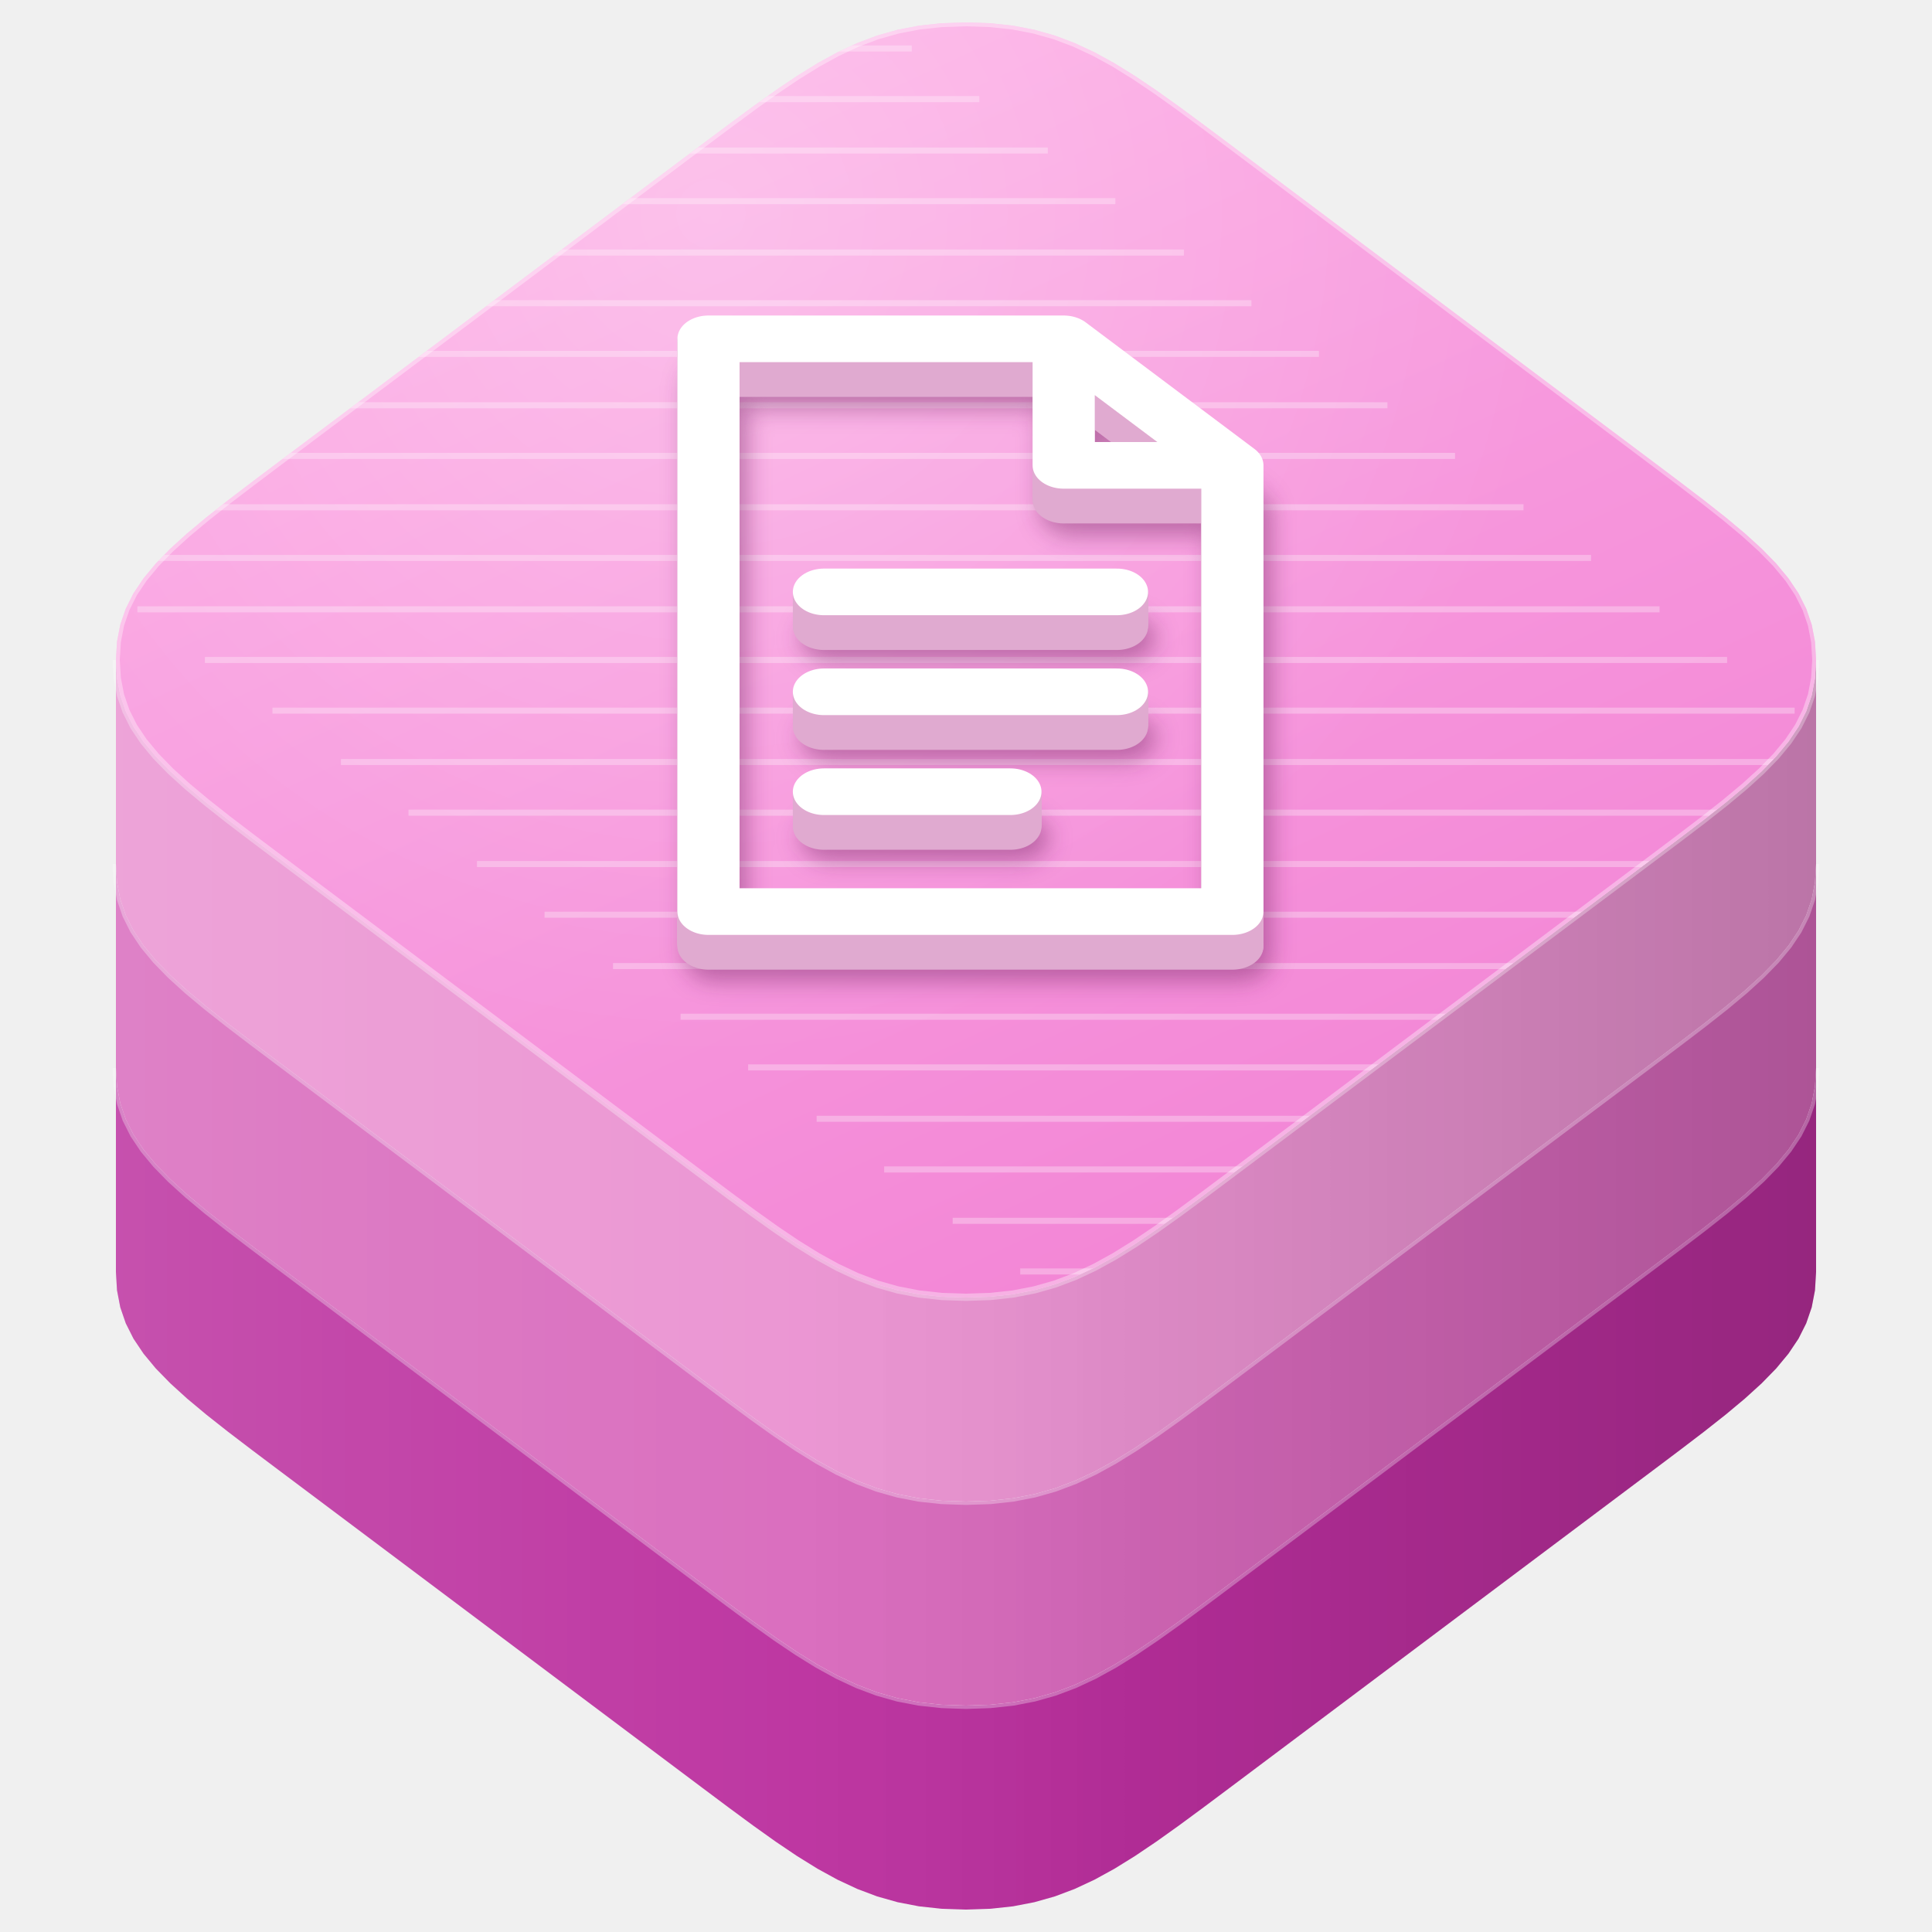
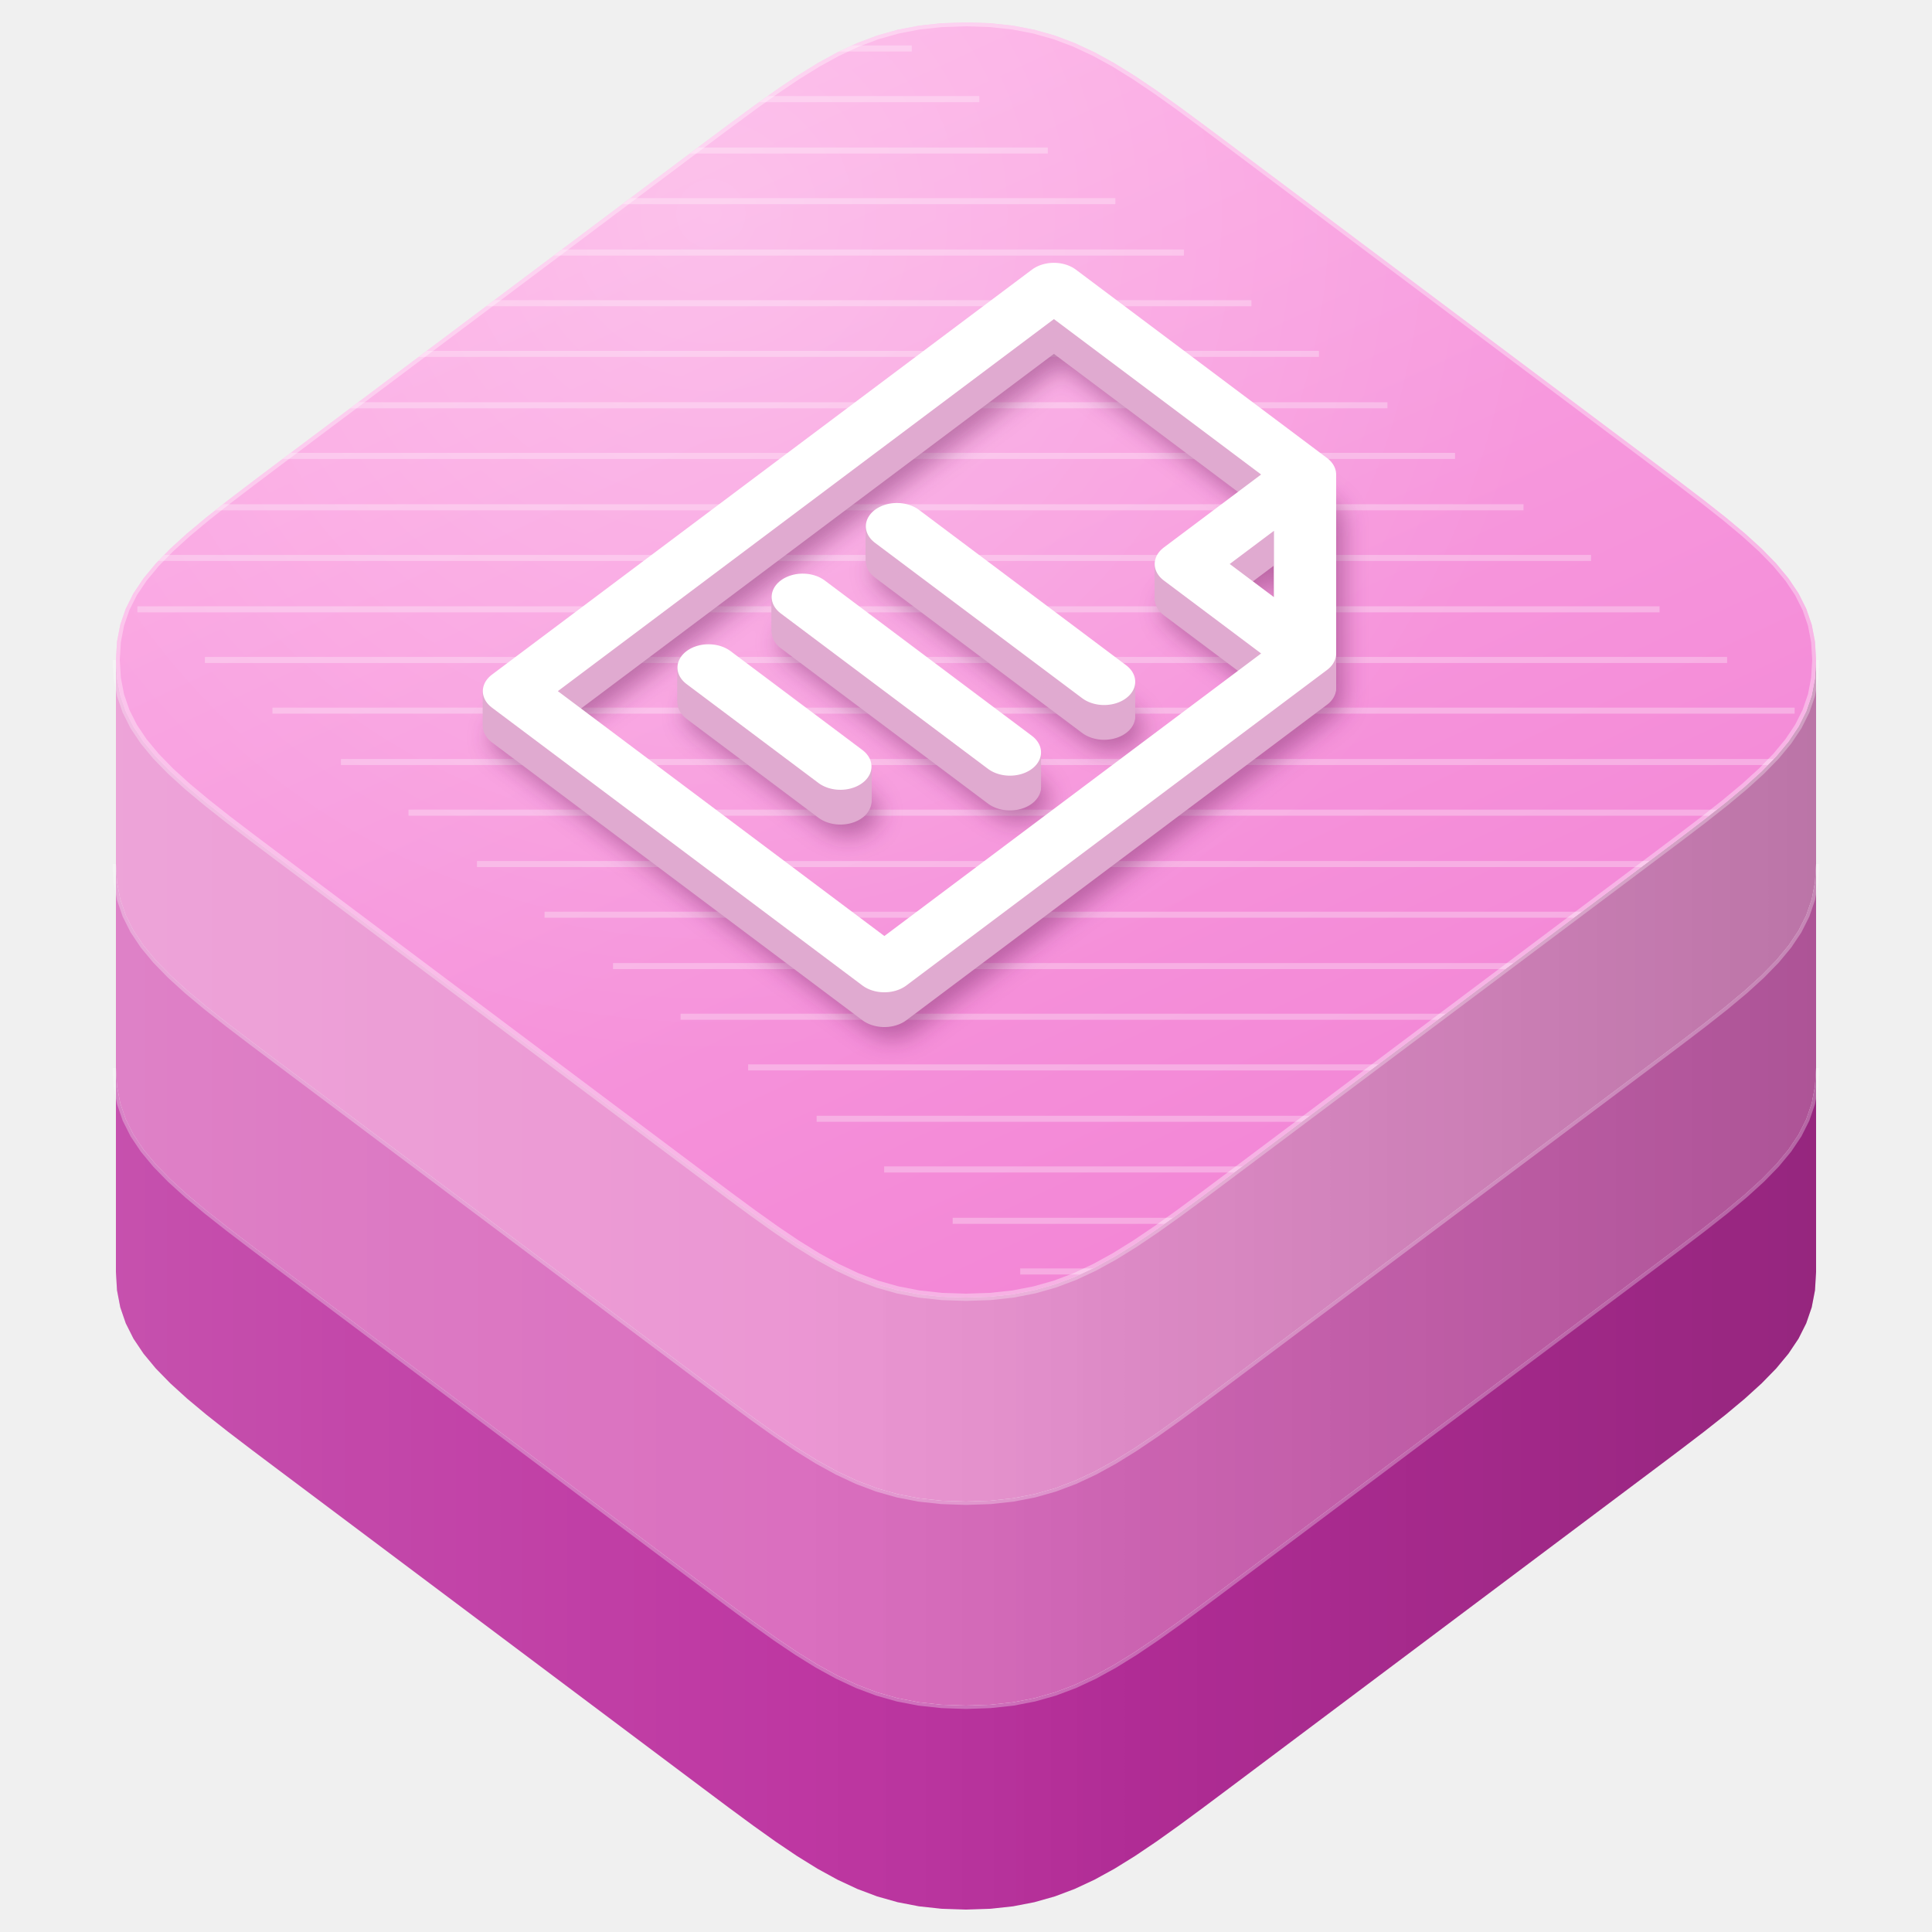
<svg xmlns="http://www.w3.org/2000/svg" viewBox="0 0 1024 1024" width="1024" height="1024">
  <defs>
    <linearGradient id="i-sh2" gradientUnits="userSpaceOnUse" x1="61.4" y1="0" x2="962.6" y2="0">
      <stop offset="0" stop-color="#ffffff" stop-opacity="0.16" />
      <stop offset="0.40" stop-color="#ffffff" stop-opacity="0.04" />
      <stop offset="0.60" stop-color="#000000" stop-opacity="0.06" />
      <stop offset="1" stop-color="#000000" stop-opacity="0.20" />
    </linearGradient>
    <linearGradient id="i-sh1" gradientUnits="userSpaceOnUse" x1="61.4" y1="0" x2="962.6" y2="0">
      <stop offset="0" stop-color="#ffffff" stop-opacity="0.16" />
      <stop offset="0.40" stop-color="#ffffff" stop-opacity="0.04" />
      <stop offset="0.60" stop-color="#000000" stop-opacity="0.06" />
      <stop offset="1" stop-color="#000000" stop-opacity="0.20" />
    </linearGradient>
    <linearGradient id="i-sh0" gradientUnits="userSpaceOnUse" x1="61.4" y1="0" x2="962.6" y2="0">
      <stop offset="0" stop-color="#ffffff" stop-opacity="0.16" />
      <stop offset="0.40" stop-color="#ffffff" stop-opacity="0.04" />
      <stop offset="0.60" stop-color="#000000" stop-opacity="0.06" />
      <stop offset="1" stop-color="#000000" stop-opacity="0.20" />
    </linearGradient>
    <linearGradient id="i-face" gradientUnits="userSpaceOnUse" x1="354.3" y1="11.9" x2="669.7" y2="687.7">
      <stop offset="0" stop-color="#fcade5" />
      <stop offset="1" stop-color="#f284d5" />
    </linearGradient>
    <clipPath id="i-clip">
      <path d="M876.37 244.88 L890.37 255.41 L903.10 265.12 L914.56 274.16 L924.76 282.67 L933.72 290.81 L941.44 298.72 L947.94 306.56 L953.24 314.47 L957.33 322.60 L960.25 331.10 L961.98 340.11 L962.56 349.80 L961.98 359.48 L960.25 368.50 L957.33 377.00 L953.24 385.13 L947.94 393.04 L941.44 400.87 L933.72 408.79 L924.76 416.93 L914.56 425.44 L903.10 434.48 L890.37 444.18 L876.37 454.71 L651.89 623.07 L637.85 633.58 L624.90 643.12 L612.85 651.72 L601.50 659.37 L590.65 666.09 L580.10 671.88 L569.65 676.76 L559.11 680.73 L548.27 683.80 L536.94 685.98 L524.91 687.29 L512.00 687.72 L499.09 687.29 L487.06 685.98 L475.73 683.80 L464.89 680.73 L454.35 676.76 L443.90 671.88 L433.35 666.09 L422.50 659.37 L411.15 651.72 L399.10 643.12 L386.15 633.58 L372.11 623.07 L147.63 454.71 L133.63 444.18 L120.90 434.48 L109.44 425.44 L99.24 416.93 L90.28 408.79 L82.56 400.87 L76.06 393.04 L70.76 385.13 L66.67 377.00 L63.75 368.50 L62.02 359.48 L61.44 349.80 L62.02 340.11 L63.75 331.10 L66.67 322.60 L70.76 314.47 L76.06 306.56 L82.56 298.72 L90.28 290.81 L99.24 282.67 L109.44 274.16 L120.90 265.12 L133.63 255.41 L147.63 244.88 L372.11 76.52 L386.15 66.02 L399.10 56.47 L411.15 47.88 L422.50 40.23 L433.35 33.51 L443.90 27.72 L454.35 22.84 L464.89 18.87 L475.73 15.80 L487.06 13.61 L499.09 12.31 L512.00 11.88 L524.91 12.31 L536.94 13.61 L548.27 15.80 L559.11 18.87 L569.65 22.84 L580.10 27.72 L590.65 33.51 L601.50 40.23 L612.85 47.88 L624.90 56.47 L637.85 66.02 L651.89 76.52 Z" />
    </clipPath>
    <radialGradient id="i-sheen" gradientUnits="userSpaceOnUse" cx="376.8" cy="113.3" r="450.6">
      <stop offset="0" stop-color="#ffffff" stop-opacity="0.28" />
      <stop offset="1" stop-color="#ffffff" stop-opacity="0" />
    </radialGradient>
    <filter id="i-gblur" x="-30%" y="-30%" width="160%" height="160%">
      <feGaussianBlur stdDeviation="6.14" />
    </filter>
  </defs>
  <path d="M61.44 566.07 L62.02 575.75 L63.75 584.77 L66.67 593.27 L70.76 601.40 L76.06 609.31 L82.56 617.14 L90.28 625.06 L99.24 633.19 L109.44 641.71 L120.90 650.74 L133.63 660.45 L147.63 670.98 L372.11 839.34 L386.15 849.85 L399.10 859.39 L411.15 867.99 L422.50 875.64 L433.35 882.36 L443.90 888.15 L454.35 893.03 L464.89 897.00 L475.73 900.07 L487.06 902.25 L499.09 903.55 L512.00 903.99 L524.91 903.55 L536.94 902.25 L548.27 900.07 L559.11 897.00 L569.65 893.03 L580.10 888.15 L590.65 882.36 L601.50 875.64 L612.85 867.99 L624.90 859.39 L637.85 849.85 L651.89 839.34 L876.37 670.98 L890.37 660.45 L903.10 650.74 L914.56 641.71 L924.76 633.19 L933.72 625.06 L941.44 617.14 L947.94 609.31 L953.24 601.40 L957.33 593.27 L960.25 584.77 L961.98 575.75 L962.56 566.07 L962.56 674.20 L961.98 683.89 L960.25 692.90 L957.33 701.40 L953.24 709.53 L947.94 717.44 L941.44 725.28 L933.72 733.19 L924.76 741.33 L914.56 749.84 L903.10 758.88 L890.37 768.59 L876.37 779.12 L651.89 947.48 L637.85 957.98 L624.90 967.53 L612.85 976.12 L601.50 983.77 L590.65 990.49 L580.10 996.28 L569.65 1001.16 L559.11 1005.13 L548.27 1008.20 L536.94 1010.39 L524.91 1011.69 L512.00 1012.12 L499.09 1011.69 L487.06 1010.39 L475.73 1008.20 L464.89 1005.13 L454.35 1001.16 L443.90 996.28 L433.35 990.49 L422.50 983.77 L411.15 976.12 L399.10 967.53 L386.15 957.98 L372.11 947.48 L147.63 779.12 L133.63 768.59 L120.90 758.88 L109.44 749.84 L99.24 741.33 L90.28 733.19 L82.56 725.28 L76.06 717.44 L70.76 709.53 L66.67 701.40 L63.75 692.90 L62.02 683.89 L61.44 674.20 Z" fill="#bb2f9e" />
  <path d="M61.44 566.07 L62.02 575.75 L63.75 584.77 L66.67 593.27 L70.76 601.40 L76.06 609.31 L82.56 617.14 L90.28 625.06 L99.24 633.19 L109.44 641.71 L120.90 650.74 L133.63 660.45 L147.63 670.98 L372.11 839.34 L386.15 849.85 L399.10 859.39 L411.15 867.99 L422.50 875.64 L433.35 882.36 L443.90 888.15 L454.35 893.03 L464.89 897.00 L475.73 900.07 L487.06 902.25 L499.09 903.55 L512.00 903.99 L524.91 903.55 L536.94 902.25 L548.27 900.07 L559.11 897.00 L569.65 893.03 L580.10 888.15 L590.65 882.36 L601.50 875.64 L612.85 867.99 L624.90 859.39 L637.85 849.85 L651.89 839.34 L876.37 670.98 L890.37 660.45 L903.10 650.74 L914.56 641.71 L924.76 633.19 L933.72 625.06 L941.44 617.14 L947.94 609.31 L953.24 601.40 L957.33 593.27 L960.25 584.77 L961.98 575.75 L962.56 566.07 L962.56 674.20 L961.98 683.89 L960.25 692.90 L957.33 701.40 L953.24 709.53 L947.94 717.44 L941.44 725.28 L933.72 733.19 L924.76 741.33 L914.56 749.84 L903.10 758.88 L890.37 768.59 L876.37 779.12 L651.89 947.48 L637.85 957.98 L624.90 967.53 L612.85 976.12 L601.50 983.77 L590.65 990.49 L580.10 996.28 L569.65 1001.16 L559.11 1005.13 L548.27 1008.20 L536.94 1010.39 L524.91 1011.69 L512.00 1012.12 L499.09 1011.69 L487.06 1010.39 L475.73 1008.20 L464.89 1005.13 L454.35 1001.16 L443.90 996.28 L433.35 990.49 L422.50 983.77 L411.15 976.12 L399.10 967.53 L386.15 957.98 L372.11 947.48 L147.63 779.12 L133.63 768.59 L120.90 758.88 L109.44 749.84 L99.24 741.33 L90.28 733.19 L82.56 725.28 L76.06 717.44 L70.76 709.53 L66.67 701.40 L63.75 692.90 L62.02 683.89 L61.44 674.20 Z" fill="url(#i-sh2)" />
  <path d="M61.44 566.07 L62.02 575.75 L63.75 584.77 L66.67 593.27 L70.76 601.40 L76.06 609.31 L82.56 617.14 L90.28 625.06 L99.24 633.19 L109.44 641.71 L120.90 650.74 L133.63 660.45 L147.63 670.98 L372.11 839.34 L386.15 849.85 L399.10 859.39 L411.15 867.99 L422.50 875.64 L433.35 882.36 L443.90 888.15 L454.35 893.03 L464.89 897.00 L475.73 900.07 L487.06 902.25 L499.09 903.55 L512.00 903.99 L524.91 903.55 L536.94 902.25 L548.27 900.07 L559.11 897.00 L569.65 893.03 L580.10 888.15 L590.65 882.36 L601.50 875.64 L612.85 867.99 L624.90 859.39 L637.85 849.85 L651.89 839.34 L876.37 670.98 L890.37 660.45 L903.10 650.74 L914.56 641.71 L924.76 633.19 L933.72 625.06 L941.44 617.14 L947.94 609.31 L953.24 601.40 L957.33 593.27 L960.25 584.77 L961.98 575.75 L962.56 566.07" fill="none" stroke="#ffffff" stroke-opacity="0.30" stroke-width="3.58" />
  <path d="M61.44 457.93 L62.02 467.62 L63.75 476.63 L66.67 485.13 L70.76 493.26 L76.06 501.17 L82.56 509.01 L90.28 516.92 L99.24 525.06 L109.44 533.57 L120.90 542.61 L133.63 552.32 L147.63 562.85 L372.11 731.21 L386.15 741.71 L399.10 751.26 L411.15 759.85 L422.50 767.50 L433.35 774.22 L443.90 780.01 L454.35 784.89 L464.89 788.86 L475.73 791.93 L487.06 794.12 L499.09 795.42 L512.00 795.85 L524.91 795.42 L536.94 794.12 L548.27 791.93 L559.11 788.86 L569.65 784.89 L580.10 780.01 L590.65 774.22 L601.50 767.50 L612.85 759.85 L624.90 751.26 L637.85 741.71 L651.89 731.21 L876.37 562.85 L890.37 552.32 L903.10 542.61 L914.56 533.57 L924.76 525.06 L933.72 516.92 L941.44 509.01 L947.94 501.17 L953.24 493.26 L957.33 485.13 L960.25 476.63 L961.98 467.62 L962.56 457.93 L962.56 566.07 L961.98 575.75 L960.25 584.77 L957.33 593.27 L953.24 601.40 L947.94 609.31 L941.44 617.14 L933.72 625.06 L924.76 633.19 L914.56 641.71 L903.10 650.74 L890.37 660.45 L876.37 670.98 L651.89 839.34 L637.85 849.85 L624.90 859.39 L612.85 867.99 L601.50 875.64 L590.65 882.36 L580.10 888.15 L569.65 893.03 L559.11 897.00 L548.27 900.07 L536.94 902.25 L524.91 903.55 L512.00 903.99 L499.09 903.55 L487.06 902.25 L475.73 900.07 L464.89 897.00 L454.35 893.03 L443.90 888.15 L433.35 882.36 L422.50 875.64 L411.15 867.99 L399.10 859.39 L386.15 849.85 L372.11 839.34 L147.63 670.98 L133.63 660.45 L120.90 650.74 L109.44 641.71 L99.24 633.19 L90.28 625.06 L82.56 617.14 L76.06 609.31 L70.76 601.40 L66.67 593.27 L63.75 584.77 L62.02 575.75 L61.44 566.07 Z" fill="#d869bc" />
  <path d="M61.44 457.93 L62.02 467.62 L63.75 476.63 L66.67 485.13 L70.76 493.26 L76.06 501.17 L82.56 509.01 L90.28 516.92 L99.24 525.06 L109.44 533.57 L120.90 542.61 L133.63 552.32 L147.63 562.85 L372.11 731.21 L386.15 741.71 L399.10 751.26 L411.15 759.85 L422.50 767.50 L433.35 774.22 L443.90 780.01 L454.35 784.89 L464.89 788.86 L475.73 791.93 L487.06 794.12 L499.09 795.42 L512.00 795.85 L524.91 795.42 L536.94 794.12 L548.27 791.93 L559.11 788.86 L569.65 784.89 L580.10 780.01 L590.65 774.22 L601.50 767.50 L612.85 759.85 L624.90 751.26 L637.85 741.71 L651.89 731.21 L876.37 562.85 L890.37 552.32 L903.10 542.61 L914.56 533.57 L924.76 525.06 L933.72 516.92 L941.44 509.01 L947.94 501.17 L953.24 493.26 L957.33 485.13 L960.25 476.63 L961.98 467.62 L962.56 457.93 L962.56 566.07 L961.98 575.75 L960.25 584.77 L957.33 593.27 L953.24 601.40 L947.94 609.31 L941.44 617.14 L933.72 625.06 L924.76 633.19 L914.56 641.71 L903.10 650.74 L890.37 660.45 L876.37 670.98 L651.89 839.34 L637.85 849.85 L624.90 859.39 L612.85 867.99 L601.50 875.64 L590.65 882.36 L580.10 888.15 L569.65 893.03 L559.11 897.00 L548.27 900.07 L536.94 902.25 L524.91 903.55 L512.00 903.99 L499.09 903.55 L487.06 902.25 L475.73 900.07 L464.89 897.00 L454.35 893.03 L443.90 888.15 L433.35 882.36 L422.50 875.64 L411.15 867.99 L399.10 859.39 L386.15 849.85 L372.11 839.34 L147.63 670.98 L133.63 660.45 L120.90 650.74 L109.44 641.71 L99.24 633.19 L90.28 625.06 L82.56 617.14 L76.06 609.31 L70.76 601.40 L66.67 593.27 L63.75 584.77 L62.02 575.75 L61.44 566.07 Z" fill="url(#i-sh1)" />
  <path d="M61.44 457.93 L62.02 467.62 L63.75 476.63 L66.67 485.13 L70.76 493.26 L76.06 501.17 L82.56 509.01 L90.28 516.92 L99.24 525.06 L109.44 533.57 L120.90 542.61 L133.63 552.32 L147.63 562.85 L372.11 731.21 L386.15 741.71 L399.10 751.26 L411.15 759.85 L422.50 767.50 L433.35 774.22 L443.90 780.01 L454.35 784.89 L464.89 788.86 L475.73 791.93 L487.06 794.12 L499.09 795.42 L512.00 795.85 L524.91 795.42 L536.94 794.12 L548.27 791.93 L559.11 788.86 L569.65 784.89 L580.10 780.01 L590.65 774.22 L601.50 767.50 L612.85 759.85 L624.90 751.26 L637.85 741.71 L651.89 731.21 L876.37 562.85 L890.37 552.32 L903.10 542.61 L914.56 533.57 L924.76 525.06 L933.72 516.92 L941.44 509.01 L947.94 501.17 L953.24 493.26 L957.33 485.13 L960.25 476.63 L961.98 467.62 L962.56 457.93" fill="none" stroke="#ffffff" stroke-opacity="0.30" stroke-width="3.58" />
  <path d="M61.44 349.80 L62.02 359.48 L63.75 368.50 L66.67 377.00 L70.76 385.13 L76.06 393.04 L82.56 400.87 L90.28 408.79 L99.24 416.93 L109.44 425.44 L120.90 434.48 L133.63 444.18 L147.63 454.71 L372.11 623.07 L386.15 633.58 L399.10 643.12 L411.15 651.72 L422.50 659.37 L433.35 666.09 L443.90 671.88 L454.35 676.76 L464.89 680.73 L475.73 683.80 L487.06 685.98 L499.09 687.29 L512.00 687.72 L524.91 687.29 L536.94 685.98 L548.27 683.80 L559.11 680.73 L569.65 676.76 L580.10 671.88 L590.65 666.09 L601.50 659.37 L612.85 651.72 L624.90 643.12 L637.85 633.58 L651.89 623.07 L876.37 454.71 L890.37 444.18 L903.10 434.48 L914.56 425.44 L924.76 416.93 L933.72 408.79 L941.44 400.87 L947.94 393.04 L953.24 385.13 L957.33 377.00 L960.25 368.50 L961.98 359.48 L962.56 349.80 L962.56 457.93 L961.98 467.62 L960.25 476.63 L957.33 485.13 L953.24 493.26 L947.94 501.17 L941.44 509.01 L933.72 516.92 L924.76 525.06 L914.56 533.57 L903.10 542.61 L890.37 552.32 L876.37 562.85 L651.89 731.21 L637.85 741.71 L624.90 751.26 L612.85 759.85 L601.50 767.50 L590.65 774.22 L580.10 780.01 L569.65 784.89 L559.11 788.86 L548.27 791.93 L536.94 794.12 L524.91 795.42 L512.00 795.85 L499.09 795.42 L487.06 794.12 L475.73 791.93 L464.89 788.86 L454.35 784.89 L443.90 780.01 L433.35 774.22 L422.50 767.50 L411.15 759.85 L399.10 751.26 L386.15 741.71 L372.11 731.21 L147.63 562.85 L133.63 552.32 L120.90 542.61 L109.44 533.57 L99.24 525.06 L90.28 516.92 L82.56 509.01 L76.06 501.17 L70.76 493.26 L66.67 485.13 L63.75 476.63 L62.02 467.62 L61.44 457.93 Z" fill="#ea92d1" />
  <path d="M61.44 349.80 L62.02 359.48 L63.75 368.50 L66.67 377.00 L70.76 385.13 L76.06 393.04 L82.56 400.87 L90.28 408.79 L99.24 416.93 L109.44 425.44 L120.90 434.48 L133.63 444.18 L147.63 454.71 L372.11 623.07 L386.15 633.58 L399.10 643.12 L411.15 651.72 L422.50 659.37 L433.35 666.09 L443.90 671.88 L454.35 676.76 L464.89 680.73 L475.73 683.80 L487.06 685.98 L499.09 687.29 L512.00 687.72 L524.91 687.29 L536.94 685.98 L548.27 683.80 L559.11 680.73 L569.65 676.76 L580.10 671.88 L590.65 666.09 L601.50 659.37 L612.85 651.72 L624.90 643.12 L637.85 633.58 L651.89 623.07 L876.37 454.71 L890.37 444.18 L903.10 434.48 L914.56 425.44 L924.76 416.93 L933.72 408.79 L941.44 400.87 L947.94 393.04 L953.24 385.13 L957.33 377.00 L960.25 368.50 L961.98 359.48 L962.56 349.80 L962.56 457.93 L961.98 467.62 L960.25 476.63 L957.33 485.13 L953.24 493.26 L947.94 501.17 L941.44 509.01 L933.72 516.92 L924.76 525.06 L914.56 533.57 L903.10 542.61 L890.37 552.32 L876.37 562.85 L651.89 731.21 L637.85 741.71 L624.90 751.26 L612.85 759.85 L601.50 767.50 L590.65 774.22 L580.10 780.01 L569.65 784.89 L559.11 788.86 L548.27 791.93 L536.94 794.12 L524.91 795.42 L512.00 795.85 L499.09 795.42 L487.06 794.12 L475.73 791.93 L464.89 788.86 L454.35 784.89 L443.90 780.01 L433.35 774.22 L422.50 767.50 L411.15 759.85 L399.10 751.26 L386.15 741.71 L372.11 731.21 L147.63 562.85 L133.63 552.32 L120.90 542.61 L109.44 533.57 L99.24 525.06 L90.28 516.92 L82.56 509.01 L76.06 501.17 L70.76 493.26 L66.67 485.13 L63.75 476.63 L62.02 467.62 L61.44 457.93 Z" fill="url(#i-sh0)" />
  <path d="M61.44 349.80 L62.02 359.48 L63.75 368.50 L66.67 377.00 L70.76 385.13 L76.06 393.04 L82.56 400.87 L90.28 408.79 L99.24 416.93 L109.44 425.44 L120.90 434.48 L133.63 444.18 L147.63 454.71 L372.11 623.07 L386.15 633.58 L399.10 643.12 L411.15 651.72 L422.50 659.37 L433.35 666.09 L443.90 671.88 L454.35 676.76 L464.89 680.73 L475.73 683.80 L487.06 685.98 L499.09 687.29 L512.00 687.72 L524.91 687.29 L536.94 685.98 L548.27 683.80 L559.11 680.73 L569.65 676.76 L580.10 671.88 L590.65 666.09 L601.50 659.37 L612.85 651.72 L624.90 643.12 L637.85 633.58 L651.89 623.07 L876.37 454.71 L890.37 444.18 L903.10 434.48 L914.56 425.44 L924.76 416.93 L933.72 408.79 L941.44 400.87 L947.94 393.04 L953.24 385.13 L957.33 377.00 L960.25 368.50 L961.98 359.48 L962.56 349.80" fill="none" stroke="#ffffff" stroke-opacity="0.30" stroke-width="3.58" />
  <path d="M876.37 244.88 L890.37 255.41 L903.10 265.12 L914.56 274.16 L924.76 282.67 L933.72 290.81 L941.44 298.72 L947.94 306.56 L953.24 314.47 L957.33 322.60 L960.25 331.10 L961.98 340.11 L962.56 349.80 L961.98 359.48 L960.25 368.50 L957.33 377.00 L953.24 385.13 L947.94 393.04 L941.44 400.87 L933.72 408.79 L924.76 416.93 L914.56 425.44 L903.10 434.48 L890.37 444.18 L876.37 454.71 L651.89 623.07 L637.85 633.58 L624.90 643.12 L612.85 651.72 L601.50 659.37 L590.65 666.09 L580.10 671.88 L569.65 676.76 L559.11 680.73 L548.27 683.80 L536.94 685.98 L524.91 687.29 L512.00 687.72 L499.09 687.29 L487.06 685.98 L475.73 683.80 L464.89 680.73 L454.35 676.76 L443.90 671.88 L433.35 666.09 L422.50 659.37 L411.15 651.72 L399.10 643.12 L386.15 633.58 L372.11 623.07 L147.63 454.71 L133.63 444.18 L120.90 434.48 L109.44 425.44 L99.24 416.93 L90.28 408.79 L82.56 400.87 L76.06 393.04 L70.76 385.13 L66.67 377.00 L63.75 368.50 L62.02 359.48 L61.44 349.80 L62.02 340.11 L63.75 331.10 L66.67 322.60 L70.76 314.47 L76.06 306.56 L82.56 298.72 L90.28 290.81 L99.24 282.67 L109.44 274.16 L120.90 265.12 L133.63 255.41 L147.63 244.88 L372.11 76.52 L386.15 66.02 L399.10 56.47 L411.15 47.88 L422.50 40.23 L433.35 33.51 L443.90 27.72 L454.35 22.84 L464.89 18.87 L475.73 15.80 L487.06 13.61 L499.09 12.31 L512.00 11.88 L524.91 12.31 L536.94 13.61 L548.27 15.80 L559.11 18.87 L569.65 22.84 L580.10 27.72 L590.65 33.51 L601.50 40.23 L612.85 47.88 L624.90 56.47 L637.85 66.02 L651.89 76.52 Z" fill="url(#i-face)" />
  <g clip-path="url(#i-clip)" opacity="0.3">
    <g transform="translate(512.00 349.80) scale(1 0.75) rotate(45) scale(713.12)">
      <path d="M-1.000 -0.8 L-1.800 0 M-0.929 -0.8 L-1.729 0 M-0.857 -0.8 L-1.657 0 M-0.786 -0.8 L-1.586 0 M-0.714 -0.8 L-1.514 0 M-0.643 -0.8 L-1.443 0 M-0.571 -0.8 L-1.371 0 M-0.500 -0.8 L-1.300 0 M-0.429 -0.8 L-1.229 0 M-0.357 -0.8 L-1.157 0 M-0.286 -0.8 L-1.086 0 M-0.214 -0.8 L-1.014 0 M-0.143 -0.8 L-0.943 0 M-0.071 -0.8 L-0.871 0 M0.000 -0.8 L-0.800 0 M0.071 -0.8 L-0.729 0 M0.143 -0.8 L-0.657 0 M0.214 -0.8 L-0.586 0 M0.286 -0.8 L-0.514 0 M0.357 -0.8 L-0.443 0 M0.429 -0.8 L-0.371 0 M0.500 -0.8 L-0.300 0 M0.571 -0.8 L-0.229 0 M0.643 -0.8 L-0.157 0 M0.714 -0.8 L-0.086 0 M0.786 -0.8 L-0.014 0 M0.857 -0.8 L0.057 0 M0.929 -0.8 L0.129 0 M1.000 -0.8 L0.200 0 M1.071 -0.8 L0.271 0 M1.143 -0.8 L0.343 0 M1.214 -0.8 L0.414 0 M1.286 -0.8 L0.486 0 M1.357 -0.8 L0.557 0 M1.429 -0.8 L0.629 0 M1.500 -0.8 L0.700 0 M1.571 -0.8 L0.771 0 M1.643 -0.8 L0.843 0 M1.714 -0.8 L0.914 0 M1.786 -0.8 L0.986 0" stroke="#ffffff" stroke-width="0.006" fill="none" transform="translate(0.4 0.4)" />
    </g>
  </g>
  <path d="M876.37 244.88 L890.37 255.41 L903.10 265.12 L914.56 274.16 L924.76 282.67 L933.72 290.81 L941.44 298.72 L947.94 306.56 L953.24 314.47 L957.33 322.60 L960.25 331.10 L961.98 340.11 L962.56 349.80 L961.98 359.48 L960.25 368.50 L957.33 377.00 L953.24 385.13 L947.94 393.04 L941.44 400.87 L933.72 408.79 L924.76 416.93 L914.56 425.44 L903.10 434.48 L890.37 444.18 L876.37 454.71 L651.89 623.07 L637.85 633.58 L624.90 643.12 L612.85 651.72 L601.50 659.37 L590.65 666.09 L580.10 671.88 L569.65 676.76 L559.11 680.73 L548.27 683.80 L536.94 685.98 L524.91 687.29 L512.00 687.72 L499.09 687.29 L487.06 685.98 L475.73 683.80 L464.89 680.73 L454.35 676.76 L443.90 671.88 L433.35 666.09 L422.50 659.37 L411.15 651.72 L399.10 643.12 L386.15 633.58 L372.11 623.07 L147.63 454.71 L133.63 444.18 L120.90 434.48 L109.44 425.44 L99.24 416.93 L90.28 408.79 L82.56 400.87 L76.06 393.04 L70.76 385.13 L66.67 377.00 L63.75 368.50 L62.02 359.48 L61.44 349.80 L62.02 340.11 L63.75 331.10 L66.67 322.60 L70.76 314.47 L76.06 306.56 L82.56 298.72 L90.28 290.81 L99.24 282.67 L109.44 274.16 L120.90 265.12 L133.63 255.41 L147.63 244.88 L372.11 76.52 L386.15 66.02 L399.10 56.47 L411.15 47.88 L422.50 40.23 L433.35 33.51 L443.90 27.72 L454.35 22.84 L464.89 18.87 L475.73 15.80 L487.06 13.61 L499.09 12.31 L512.00 11.88 L524.91 12.31 L536.94 13.61 L548.27 15.80 L559.11 18.87 L569.65 22.84 L580.10 27.72 L590.65 33.51 L601.50 40.23 L612.85 47.88 L624.90 56.47 L637.85 66.02 L651.89 76.52 Z" fill="url(#i-sheen)" />
  <path d="M876.37 244.88 L890.37 255.41 L903.10 265.12 L914.56 274.16 L924.76 282.67 L933.72 290.81 L941.44 298.72 L947.94 306.56 L953.24 314.47 L957.33 322.60 L960.25 331.10 L961.98 340.11 L962.56 349.80 L961.98 359.48 L960.25 368.50 L957.33 377.00 L953.24 385.13 L947.94 393.04 L941.44 400.87 L933.72 408.79 L924.76 416.93 L914.56 425.44 L903.10 434.48 L890.37 444.18 L876.37 454.71 L651.89 623.07 L637.85 633.58 L624.90 643.12 L612.85 651.72 L601.50 659.37 L590.65 666.09 L580.10 671.88 L569.65 676.76 L559.11 680.73 L548.27 683.80 L536.94 685.98 L524.91 687.29 L512.00 687.72 L499.09 687.29 L487.06 685.98 L475.73 683.80 L464.89 680.73 L454.35 676.76 L443.90 671.88 L433.35 666.09 L422.50 659.37 L411.15 651.72 L399.10 643.12 L386.15 633.58 L372.11 623.07 L147.63 454.71 L133.63 444.18 L120.90 434.48 L109.44 425.44 L99.24 416.93 L90.28 408.79 L82.56 400.87 L76.06 393.04 L70.76 385.13 L66.67 377.00 L63.75 368.50 L62.02 359.48 L61.44 349.80 L62.02 340.11 L63.75 331.10 L66.67 322.60 L70.76 314.47 L76.06 306.56 L82.56 298.72 L90.28 290.81 L99.24 282.67 L109.44 274.16 L120.90 265.12 L133.63 255.41 L147.63 244.88 L372.11 76.52 L386.15 66.02 L399.10 56.47 L411.15 47.88 L422.50 40.23 L433.35 33.51 L443.90 27.72 L454.35 22.84 L464.89 18.87 L475.73 15.80 L487.06 13.61 L499.09 12.31 L512.00 11.88 L524.91 12.31 L536.94 13.61 L548.27 15.80 L559.11 18.87 L569.65 22.84 L580.10 27.72 L590.65 33.51 L601.50 40.23 L612.85 47.88 L624.90 56.47 L637.85 66.02 L651.89 76.52 Z" fill="none" stroke="#ffffff" stroke-opacity="0.35" stroke-width="4.10" clip-path="url(#i-clip)" />
  <g filter="url(#i-gblur)" opacity="0.45">
    <g transform="translate(4.10 6.14)">
-       <g transform="translate(512.00 349.80) scale(1 0.75) rotate(0) scale(235.33)">
+       <g transform="translate(512.00 349.80) scale(1 0.75) rotate(45) scale(235.33)">
        <g opacity="1.0">
          <path d="M-0.58 -0.86 H0.22 L0.60 -0.48 V0.86 H-0.58 Z M0.22 -0.86 V-0.48 H0.60 M-0.32 -0.10 H0.34 M-0.32 0.20 H0.34 M-0.32 0.50 H0.10" fill="none" stroke="#722360" stroke-width="0.14" stroke-linecap="round" stroke-linejoin="round" />
        </g>
      </g>
    </g>
  </g>
  <g transform="translate(0 -0.00)">
-     <g transform="translate(512.00 349.80) scale(1 0.75) rotate(0) scale(235.33)">
+     <g transform="translate(512.00 349.80) scale(1 0.75) rotate(45) scale(235.33)">
      <g opacity="1.0">
        <path d="M-0.58 -0.86 H0.22 L0.60 -0.48 V0.86 H-0.58 Z M0.22 -0.86 V-0.48 H0.60 M-0.32 -0.10 H0.34 M-0.32 0.20 H0.34 M-0.32 0.50 H0.10" fill="none" stroke="#e0aad0" stroke-width="0.14" stroke-linecap="round" stroke-linejoin="round" />
      </g>
    </g>
  </g>
  <g transform="translate(0 -0.68)">
-     <g transform="translate(512.00 349.80) scale(1 0.75) rotate(0) scale(235.33)">
+     <g transform="translate(512.00 349.80) scale(1 0.75) rotate(45) scale(235.33)">
      <g opacity="1.0">
        <path d="M-0.58 -0.86 H0.22 L0.60 -0.48 V0.86 H-0.58 Z M0.22 -0.86 V-0.48 H0.60 M-0.32 -0.10 H0.34 M-0.32 0.20 H0.34 M-0.32 0.50 H0.10" fill="none" stroke="#e0aad0" stroke-width="0.14" stroke-linecap="round" stroke-linejoin="round" />
      </g>
    </g>
  </g>
  <g transform="translate(0 -1.37)">
-     <g transform="translate(512.00 349.80) scale(1 0.75) rotate(0) scale(235.33)">
+     <g transform="translate(512.00 349.80) scale(1 0.75) rotate(45) scale(235.33)">
      <g opacity="1.0">
        <path d="M-0.58 -0.86 H0.22 L0.60 -0.48 V0.86 H-0.58 Z M0.22 -0.86 V-0.48 H0.60 M-0.32 -0.10 H0.34 M-0.32 0.20 H0.34 M-0.32 0.50 H0.10" fill="none" stroke="#e0aad0" stroke-width="0.14" stroke-linecap="round" stroke-linejoin="round" />
      </g>
    </g>
  </g>
  <g transform="translate(0 -2.05)">
-     <g transform="translate(512.00 349.80) scale(1 0.75) rotate(0) scale(235.33)">
+     <g transform="translate(512.00 349.80) scale(1 0.75) rotate(45) scale(235.33)">
      <g opacity="1.0">
        <path d="M-0.58 -0.86 H0.22 L0.60 -0.48 V0.86 H-0.58 Z M0.22 -0.86 V-0.48 H0.60 M-0.32 -0.10 H0.34 M-0.32 0.20 H0.34 M-0.32 0.50 H0.10" fill="none" stroke="#e0aad0" stroke-width="0.14" stroke-linecap="round" stroke-linejoin="round" />
      </g>
    </g>
  </g>
  <g transform="translate(0 -2.73)">
-     <g transform="translate(512.00 349.80) scale(1 0.75) rotate(0) scale(235.33)">
+     <g transform="translate(512.00 349.80) scale(1 0.75) rotate(45) scale(235.33)">
      <g opacity="1.0">
        <path d="M-0.58 -0.86 H0.22 L0.60 -0.48 V0.86 H-0.58 Z M0.22 -0.86 V-0.48 H0.60 M-0.32 -0.10 H0.34 M-0.32 0.20 H0.34 M-0.32 0.50 H0.10" fill="none" stroke="#e0aad0" stroke-width="0.14" stroke-linecap="round" stroke-linejoin="round" />
      </g>
    </g>
  </g>
  <g transform="translate(0 -3.41)">
-     <g transform="translate(512.00 349.80) scale(1 0.75) rotate(0) scale(235.33)">
+     <g transform="translate(512.00 349.80) scale(1 0.75) rotate(45) scale(235.33)">
      <g opacity="1.0">
        <path d="M-0.58 -0.86 H0.22 L0.60 -0.48 V0.86 H-0.58 Z M0.22 -0.86 V-0.48 H0.60 M-0.32 -0.10 H0.34 M-0.32 0.20 H0.34 M-0.32 0.50 H0.10" fill="none" stroke="#e0aad0" stroke-width="0.14" stroke-linecap="round" stroke-linejoin="round" />
      </g>
    </g>
  </g>
  <g transform="translate(0 -4.10)">
-     <g transform="translate(512.00 349.80) scale(1 0.75) rotate(0) scale(235.33)">
+     <g transform="translate(512.00 349.80) scale(1 0.75) rotate(45) scale(235.33)">
      <g opacity="1.0">
        <path d="M-0.58 -0.86 H0.22 L0.60 -0.48 V0.86 H-0.58 Z M0.22 -0.86 V-0.48 H0.60 M-0.32 -0.10 H0.34 M-0.32 0.20 H0.34 M-0.32 0.50 H0.10" fill="none" stroke="#e0aad0" stroke-width="0.14" stroke-linecap="round" stroke-linejoin="round" />
      </g>
    </g>
  </g>
  <g transform="translate(0 -4.78)">
-     <g transform="translate(512.00 349.80) scale(1 0.75) rotate(0) scale(235.33)">
+     <g transform="translate(512.00 349.80) scale(1 0.75) rotate(45) scale(235.33)">
      <g opacity="1.0">
        <path d="M-0.58 -0.86 H0.22 L0.60 -0.48 V0.86 H-0.58 Z M0.22 -0.86 V-0.48 H0.60 M-0.32 -0.10 H0.34 M-0.32 0.20 H0.34 M-0.32 0.50 H0.10" fill="none" stroke="#e0aad0" stroke-width="0.14" stroke-linecap="round" stroke-linejoin="round" />
      </g>
    </g>
  </g>
  <g transform="translate(0 -5.46)">
-     <g transform="translate(512.00 349.80) scale(1 0.75) rotate(0) scale(235.33)">
+     <g transform="translate(512.00 349.80) scale(1 0.75) rotate(45) scale(235.33)">
      <g opacity="1.0">
        <path d="M-0.58 -0.86 H0.22 L0.60 -0.48 V0.86 H-0.58 Z M0.22 -0.86 V-0.48 H0.60 M-0.32 -0.10 H0.34 M-0.32 0.20 H0.34 M-0.32 0.50 H0.10" fill="none" stroke="#e0aad0" stroke-width="0.14" stroke-linecap="round" stroke-linejoin="round" />
      </g>
    </g>
  </g>
  <g transform="translate(0 -6.14)">
-     <g transform="translate(512.00 349.80) scale(1 0.75) rotate(0) scale(235.33)">
+     <g transform="translate(512.00 349.80) scale(1 0.75) rotate(45) scale(235.33)">
      <g opacity="1.0">
        <path d="M-0.58 -0.86 H0.22 L0.60 -0.48 V0.86 H-0.58 Z M0.22 -0.86 V-0.48 H0.60 M-0.32 -0.10 H0.34 M-0.32 0.20 H0.34 M-0.32 0.50 H0.10" fill="none" stroke="#e0aad0" stroke-width="0.14" stroke-linecap="round" stroke-linejoin="round" />
      </g>
    </g>
  </g>
  <g transform="translate(0 -6.83)">
-     <g transform="translate(512.00 349.80) scale(1 0.75) rotate(0) scale(235.33)">
+     <g transform="translate(512.00 349.80) scale(1 0.75) rotate(45) scale(235.33)">
      <g opacity="1.0">
        <path d="M-0.58 -0.86 H0.22 L0.60 -0.48 V0.86 H-0.58 Z M0.22 -0.86 V-0.48 H0.60 M-0.32 -0.10 H0.34 M-0.32 0.20 H0.34 M-0.32 0.50 H0.10" fill="none" stroke="#e0aad0" stroke-width="0.14" stroke-linecap="round" stroke-linejoin="round" />
      </g>
    </g>
  </g>
  <g transform="translate(0 -7.51)">
-     <g transform="translate(512.00 349.80) scale(1 0.75) rotate(0) scale(235.33)">
+     <g transform="translate(512.00 349.80) scale(1 0.75) rotate(45) scale(235.33)">
      <g opacity="1.0">
        <path d="M-0.58 -0.86 H0.22 L0.60 -0.48 V0.86 H-0.58 Z M0.22 -0.86 V-0.48 H0.60 M-0.32 -0.10 H0.34 M-0.32 0.20 H0.34 M-0.32 0.50 H0.10" fill="none" stroke="#e0aad0" stroke-width="0.14" stroke-linecap="round" stroke-linejoin="round" />
      </g>
    </g>
  </g>
  <g transform="translate(0 -8.19)">
-     <g transform="translate(512.00 349.80) scale(1 0.75) rotate(0) scale(235.33)">
+     <g transform="translate(512.00 349.80) scale(1 0.75) rotate(45) scale(235.33)">
      <g opacity="1.0">
        <path d="M-0.58 -0.86 H0.22 L0.60 -0.48 V0.86 H-0.58 Z M0.22 -0.86 V-0.48 H0.60 M-0.32 -0.10 H0.34 M-0.32 0.20 H0.34 M-0.32 0.50 H0.10" fill="none" stroke="#e0aad0" stroke-width="0.14" stroke-linecap="round" stroke-linejoin="round" />
      </g>
    </g>
  </g>
  <g transform="translate(0 -8.87)">
-     <g transform="translate(512.00 349.80) scale(1 0.75) rotate(0) scale(235.33)">
+     <g transform="translate(512.00 349.80) scale(1 0.75) rotate(45) scale(235.33)">
      <g opacity="1.0">
        <path d="M-0.58 -0.86 H0.22 L0.60 -0.48 V0.86 H-0.58 Z M0.22 -0.86 V-0.48 H0.60 M-0.32 -0.10 H0.34 M-0.32 0.20 H0.34 M-0.32 0.50 H0.10" fill="none" stroke="#e0aad0" stroke-width="0.14" stroke-linecap="round" stroke-linejoin="round" />
      </g>
    </g>
  </g>
  <g transform="translate(0 -9.56)">
-     <g transform="translate(512.00 349.80) scale(1 0.75) rotate(0) scale(235.33)">
+     <g transform="translate(512.00 349.80) scale(1 0.75) rotate(45) scale(235.33)">
      <g opacity="1.0">
        <path d="M-0.58 -0.86 H0.22 L0.60 -0.48 V0.86 H-0.58 Z M0.22 -0.86 V-0.48 H0.60 M-0.32 -0.10 H0.34 M-0.32 0.20 H0.34 M-0.32 0.50 H0.10" fill="none" stroke="#e0aad0" stroke-width="0.14" stroke-linecap="round" stroke-linejoin="round" />
      </g>
    </g>
  </g>
  <g transform="translate(0 -10.24)">
-     <g transform="translate(512.00 349.80) scale(1 0.75) rotate(0) scale(235.33)">
+     <g transform="translate(512.00 349.80) scale(1 0.75) rotate(45) scale(235.33)">
      <g opacity="1.0">
        <path d="M-0.58 -0.86 H0.22 L0.60 -0.48 V0.86 H-0.58 Z M0.22 -0.86 V-0.48 H0.60 M-0.32 -0.10 H0.34 M-0.32 0.20 H0.34 M-0.32 0.50 H0.10" fill="none" stroke="#e0aad0" stroke-width="0.14" stroke-linecap="round" stroke-linejoin="round" />
      </g>
    </g>
  </g>
  <g transform="translate(0 -10.92)">
-     <g transform="translate(512.00 349.80) scale(1 0.75) rotate(0) scale(235.33)">
+     <g transform="translate(512.00 349.80) scale(1 0.75) rotate(45) scale(235.33)">
      <g opacity="1.0">
        <path d="M-0.58 -0.86 H0.22 L0.60 -0.48 V0.86 H-0.58 Z M0.22 -0.86 V-0.48 H0.60 M-0.32 -0.10 H0.34 M-0.32 0.20 H0.34 M-0.32 0.50 H0.10" fill="none" stroke="#e0aad0" stroke-width="0.14" stroke-linecap="round" stroke-linejoin="round" />
      </g>
    </g>
  </g>
  <g transform="translate(0 -11.61)">
-     <g transform="translate(512.00 349.80) scale(1 0.75) rotate(0) scale(235.33)">
+     <g transform="translate(512.00 349.80) scale(1 0.75) rotate(45) scale(235.33)">
      <g opacity="1.0">
        <path d="M-0.58 -0.86 H0.22 L0.60 -0.48 V0.86 H-0.58 Z M0.22 -0.86 V-0.48 H0.60 M-0.32 -0.10 H0.34 M-0.32 0.20 H0.34 M-0.32 0.50 H0.10" fill="none" stroke="#e0aad0" stroke-width="0.14" stroke-linecap="round" stroke-linejoin="round" />
      </g>
    </g>
  </g>
  <g transform="translate(0 -12.29)">
-     <g transform="translate(512.00 349.80) scale(1 0.75) rotate(0) scale(235.33)">
+     <g transform="translate(512.00 349.80) scale(1 0.75) rotate(45) scale(235.33)">
      <g opacity="1.0">
        <path d="M-0.58 -0.86 H0.22 L0.60 -0.48 V0.86 H-0.58 Z M0.22 -0.86 V-0.48 H0.60 M-0.32 -0.10 H0.34 M-0.32 0.20 H0.34 M-0.32 0.50 H0.10" fill="none" stroke="#e0aad0" stroke-width="0.14" stroke-linecap="round" stroke-linejoin="round" />
      </g>
    </g>
  </g>
  <g transform="translate(0 -12.97)">
-     <g transform="translate(512.00 349.80) scale(1 0.75) rotate(0) scale(235.33)">
+     <g transform="translate(512.00 349.80) scale(1 0.75) rotate(45) scale(235.33)">
      <g opacity="1.0">
        <path d="M-0.58 -0.86 H0.22 L0.60 -0.48 V0.86 H-0.58 Z M0.22 -0.86 V-0.48 H0.60 M-0.32 -0.10 H0.34 M-0.32 0.20 H0.34 M-0.32 0.50 H0.10" fill="none" stroke="#e0aad0" stroke-width="0.14" stroke-linecap="round" stroke-linejoin="round" />
      </g>
    </g>
  </g>
  <g transform="translate(0 -13.65)">
-     <g transform="translate(512.00 349.80) scale(1 0.75) rotate(0) scale(235.33)">
+     <g transform="translate(512.00 349.80) scale(1 0.75) rotate(45) scale(235.33)">
      <g opacity="1.0">
        <path d="M-0.58 -0.86 H0.22 L0.60 -0.48 V0.86 H-0.58 Z M0.22 -0.86 V-0.48 H0.60 M-0.32 -0.10 H0.34 M-0.32 0.20 H0.34 M-0.32 0.50 H0.10" fill="none" stroke="#e0aad0" stroke-width="0.14" stroke-linecap="round" stroke-linejoin="round" />
      </g>
    </g>
  </g>
  <g transform="translate(0 -14.34)">
-     <g transform="translate(512.00 349.80) scale(1 0.75) rotate(0) scale(235.33)">
+     <g transform="translate(512.00 349.80) scale(1 0.75) rotate(45) scale(235.33)">
      <g opacity="1.0">
        <path d="M-0.58 -0.86 H0.22 L0.60 -0.48 V0.86 H-0.58 Z M0.22 -0.86 V-0.48 H0.60 M-0.32 -0.10 H0.34 M-0.32 0.20 H0.34 M-0.32 0.50 H0.10" fill="none" stroke="#e0aad0" stroke-width="0.14" stroke-linecap="round" stroke-linejoin="round" />
      </g>
    </g>
  </g>
  <g transform="translate(0 -15.02)">
-     <g transform="translate(512.00 349.80) scale(1 0.75) rotate(0) scale(235.33)">
+     <g transform="translate(512.00 349.80) scale(1 0.75) rotate(45) scale(235.33)">
      <g opacity="1.0">
        <path d="M-0.58 -0.86 H0.22 L0.60 -0.48 V0.86 H-0.58 Z M0.22 -0.86 V-0.48 H0.60 M-0.32 -0.10 H0.34 M-0.32 0.20 H0.34 M-0.32 0.50 H0.10" fill="none" stroke="#e0aad0" stroke-width="0.14" stroke-linecap="round" stroke-linejoin="round" />
      </g>
    </g>
  </g>
  <g transform="translate(0 -15.70)">
-     <g transform="translate(512.00 349.80) scale(1 0.75) rotate(0) scale(235.33)">
+     <g transform="translate(512.00 349.80) scale(1 0.75) rotate(45) scale(235.33)">
      <g opacity="1.0">
        <path d="M-0.58 -0.86 H0.22 L0.60 -0.48 V0.86 H-0.58 Z M0.22 -0.86 V-0.48 H0.60 M-0.32 -0.10 H0.34 M-0.32 0.20 H0.34 M-0.32 0.50 H0.10" fill="none" stroke="#e0aad0" stroke-width="0.14" stroke-linecap="round" stroke-linejoin="round" />
      </g>
    </g>
  </g>
  <g transform="translate(0 -16.38)">
-     <g transform="translate(512.00 349.80) scale(1 0.75) rotate(0) scale(235.33)">
+     <g transform="translate(512.00 349.80) scale(1 0.75) rotate(45) scale(235.33)">
      <g opacity="1.0">
        <path d="M-0.58 -0.86 H0.22 L0.60 -0.48 V0.86 H-0.58 Z M0.22 -0.86 V-0.48 H0.60 M-0.32 -0.10 H0.34 M-0.32 0.20 H0.34 M-0.32 0.50 H0.10" fill="none" stroke="#e0aad0" stroke-width="0.14" stroke-linecap="round" stroke-linejoin="round" />
      </g>
    </g>
  </g>
  <g transform="translate(0 -17.07)">
-     <g transform="translate(512.00 349.80) scale(1 0.75) rotate(0) scale(235.33)">
+     <g transform="translate(512.00 349.80) scale(1 0.75) rotate(45) scale(235.33)">
      <g opacity="1.0">
        <path d="M-0.58 -0.86 H0.22 L0.60 -0.48 V0.86 H-0.58 Z M0.22 -0.86 V-0.48 H0.60 M-0.32 -0.10 H0.34 M-0.32 0.20 H0.34 M-0.32 0.50 H0.10" fill="none" stroke="#e0aad0" stroke-width="0.14" stroke-linecap="round" stroke-linejoin="round" />
      </g>
    </g>
  </g>
  <g transform="translate(0 -17.75)">
-     <g transform="translate(512.00 349.80) scale(1 0.75) rotate(0) scale(235.33)">
+     <g transform="translate(512.00 349.80) scale(1 0.75) rotate(45) scale(235.33)">
      <g opacity="1.0">
        <path d="M-0.58 -0.86 H0.22 L0.60 -0.48 V0.86 H-0.58 Z M0.22 -0.86 V-0.48 H0.60 M-0.32 -0.10 H0.34 M-0.32 0.20 H0.34 M-0.32 0.50 H0.10" fill="none" stroke="#e0aad0" stroke-width="0.14" stroke-linecap="round" stroke-linejoin="round" />
      </g>
    </g>
  </g>
  <g transform="translate(0 -18.43)">
-     <g transform="translate(512.00 349.80) scale(1 0.75) rotate(0) scale(235.33)">
+     <g transform="translate(512.00 349.80) scale(1 0.75) rotate(45) scale(235.33)">
      <g opacity="1.0">
        <path d="M-0.58 -0.86 H0.22 L0.60 -0.48 V0.86 H-0.58 Z M0.22 -0.86 V-0.48 H0.60 M-0.32 -0.10 H0.34 M-0.32 0.20 H0.34 M-0.32 0.50 H0.10" fill="none" stroke="#ffffff" stroke-width="0.14" stroke-linecap="round" stroke-linejoin="round" />
      </g>
    </g>
  </g>
</svg>
